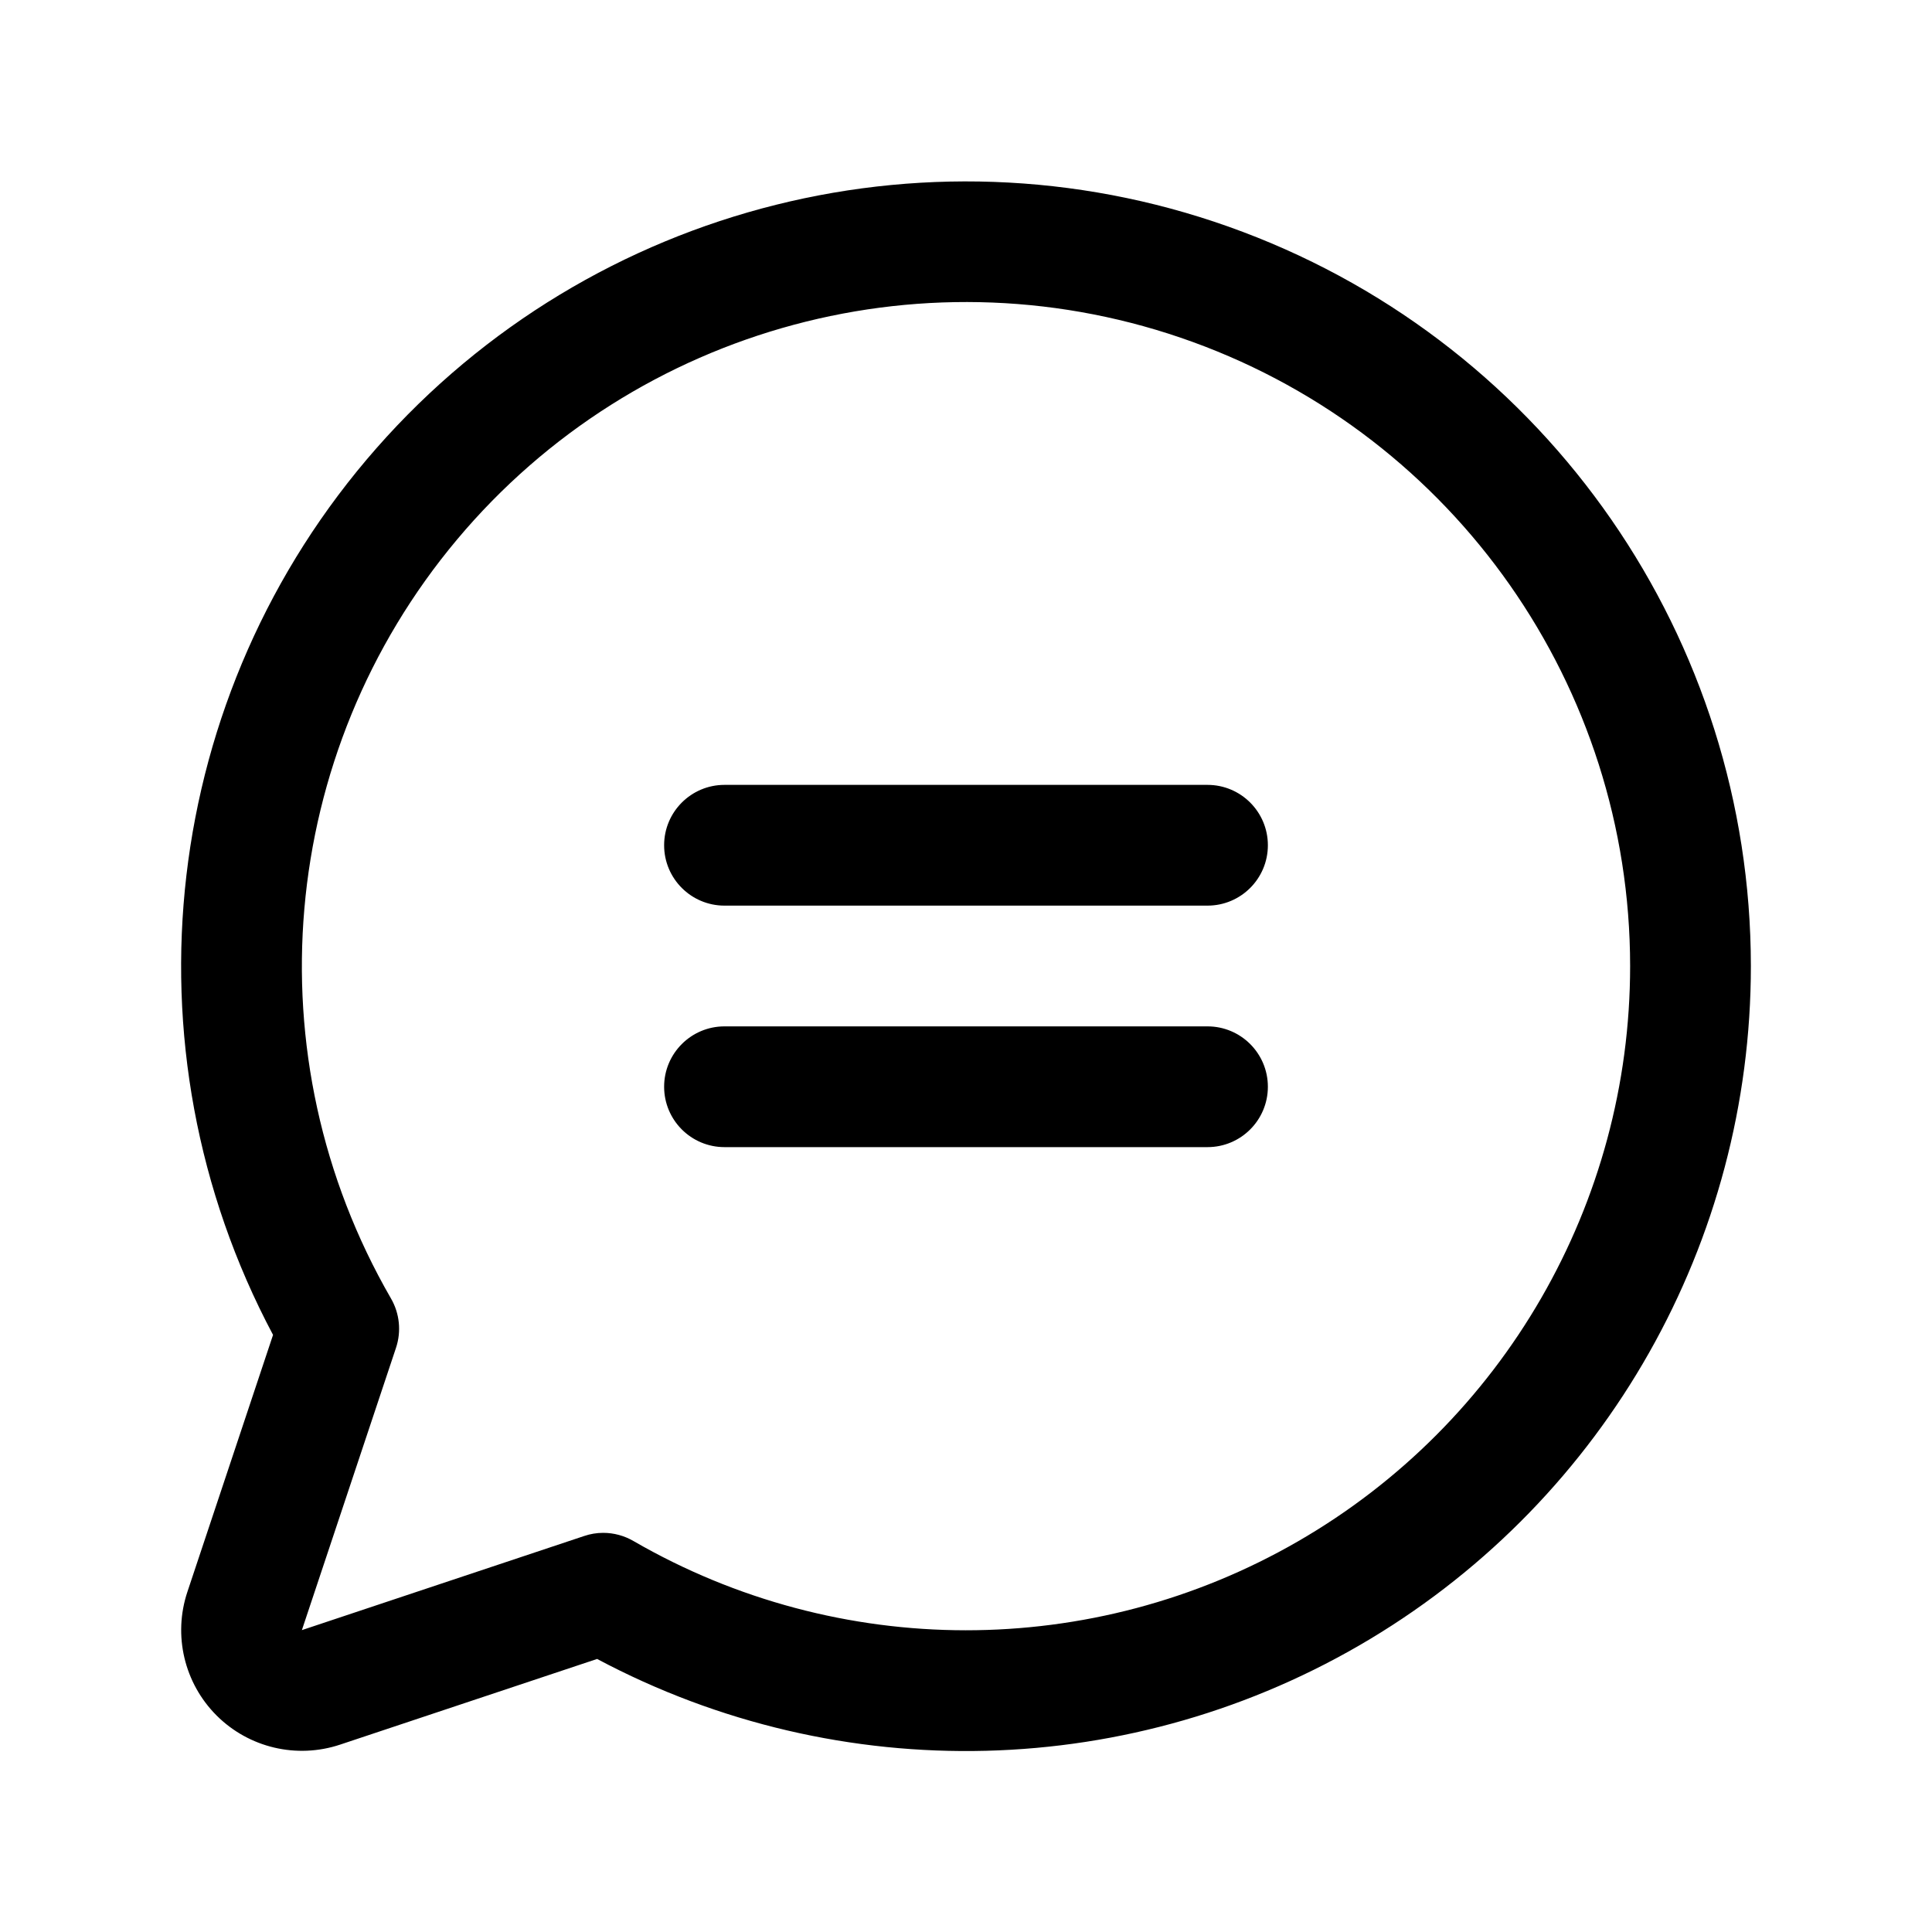
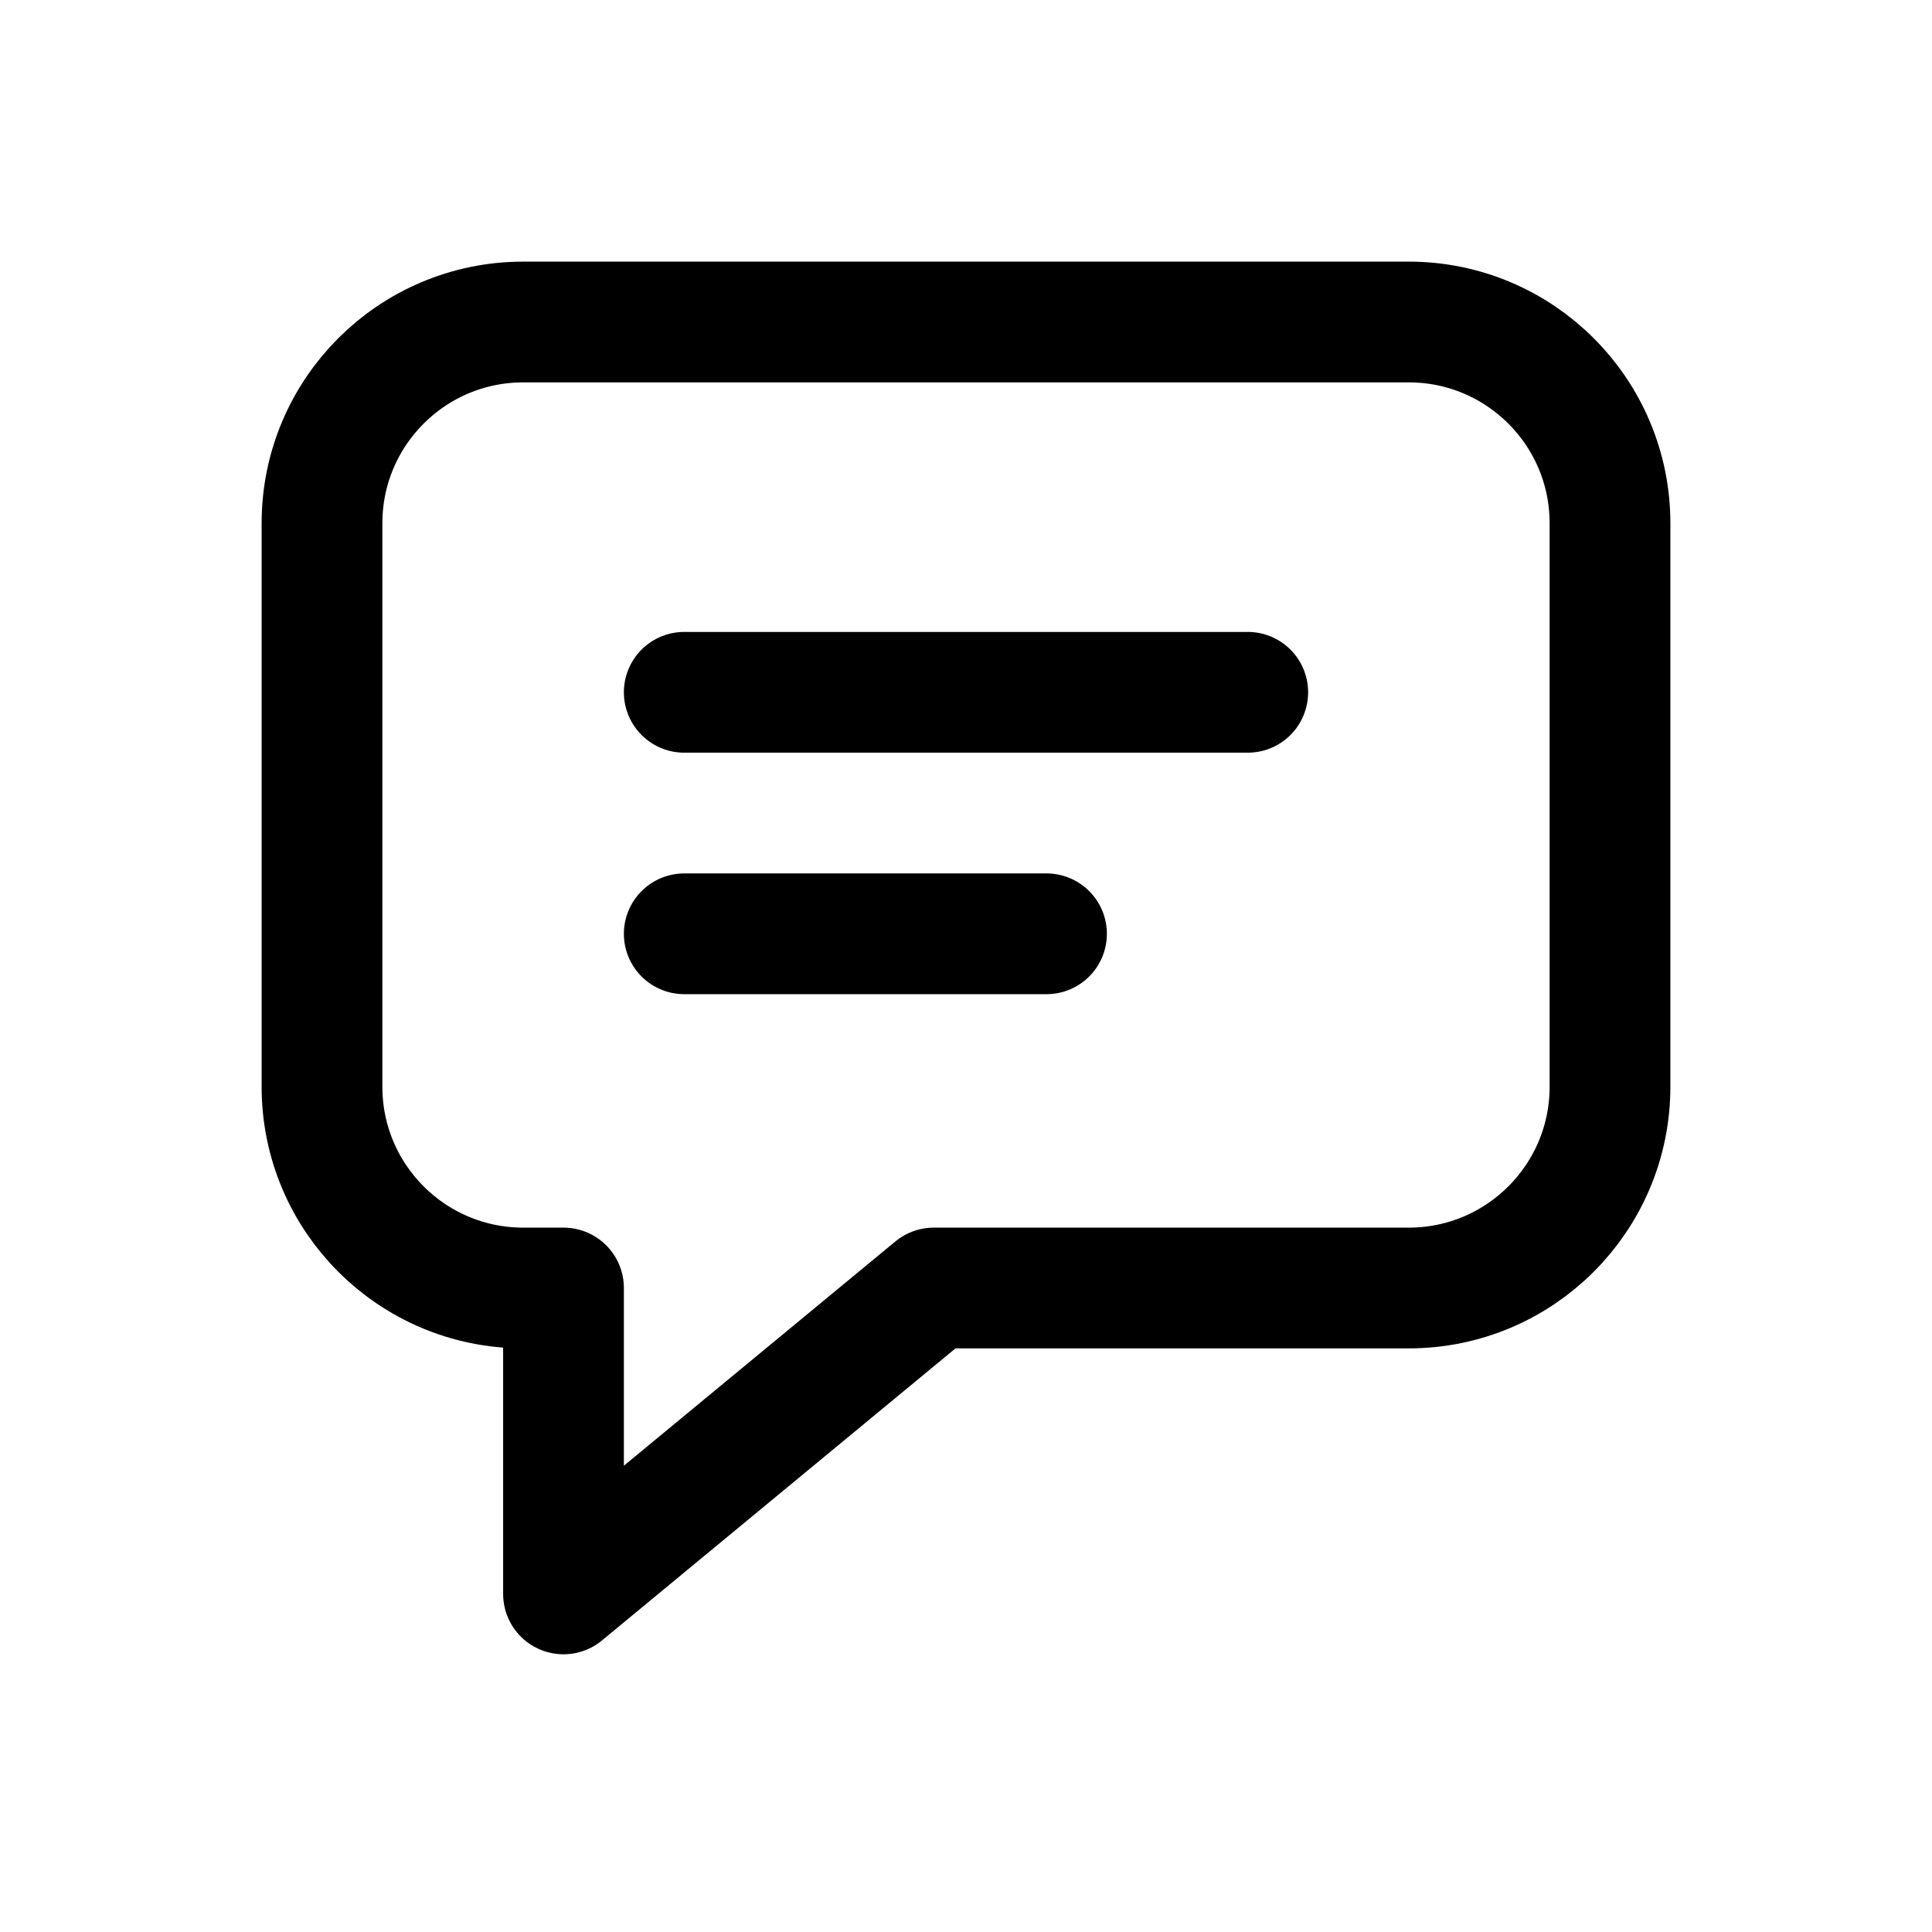
- <svg xmlns="http://www.w3.org/2000/svg" viewBox="0 0 256 256" fill="currentColor">
-   <path d="M168,112a8,8,0,0,1-8,8H96a8,8,0,0,1,0-16h64A8,8,0,0,1,168,112Zm-8,24H96a8,8,0,0,0,0,16h64a8,8,0,0,0,0-16Zm72-8A104,104,0,0,1,79.12,219.82L45.07,231.17a16,16,0,0,1-20.24-20.24l11.35-34.05A104,104,0,1,1,232,128Zm-16,0A88,88,0,1,0,51.81,172.06a8,8,0,0,1,.66,6.54L40,216,77.4,203.53a7.85,7.85,0,0,1,2.53-.42,8,8,0,0,1,4,1.08A88,88,0,0,0,216,128Z" />
+ <svg xmlns="http://www.w3.org/2000/svg" viewBox="0 0 24 24" fill="none" stroke="currentColor" stroke-width="1.5" stroke-linecap="round" stroke-linejoin="round">
+   <path d="M17.5 4h-11A2.5 2.5 0 0 0 4 6.5v7A2.5 2.5 0 0 0 6.5 16H7v3.8l4.6-3.8h5.9a2.5 2.5 0 0 0 2.5-2.5v-7A2.5 2.5 0 0 0 17.5 4Z" />
+   <path d="M8.5 8.6h7M8.5 11.6h4.5" />
</svg>
